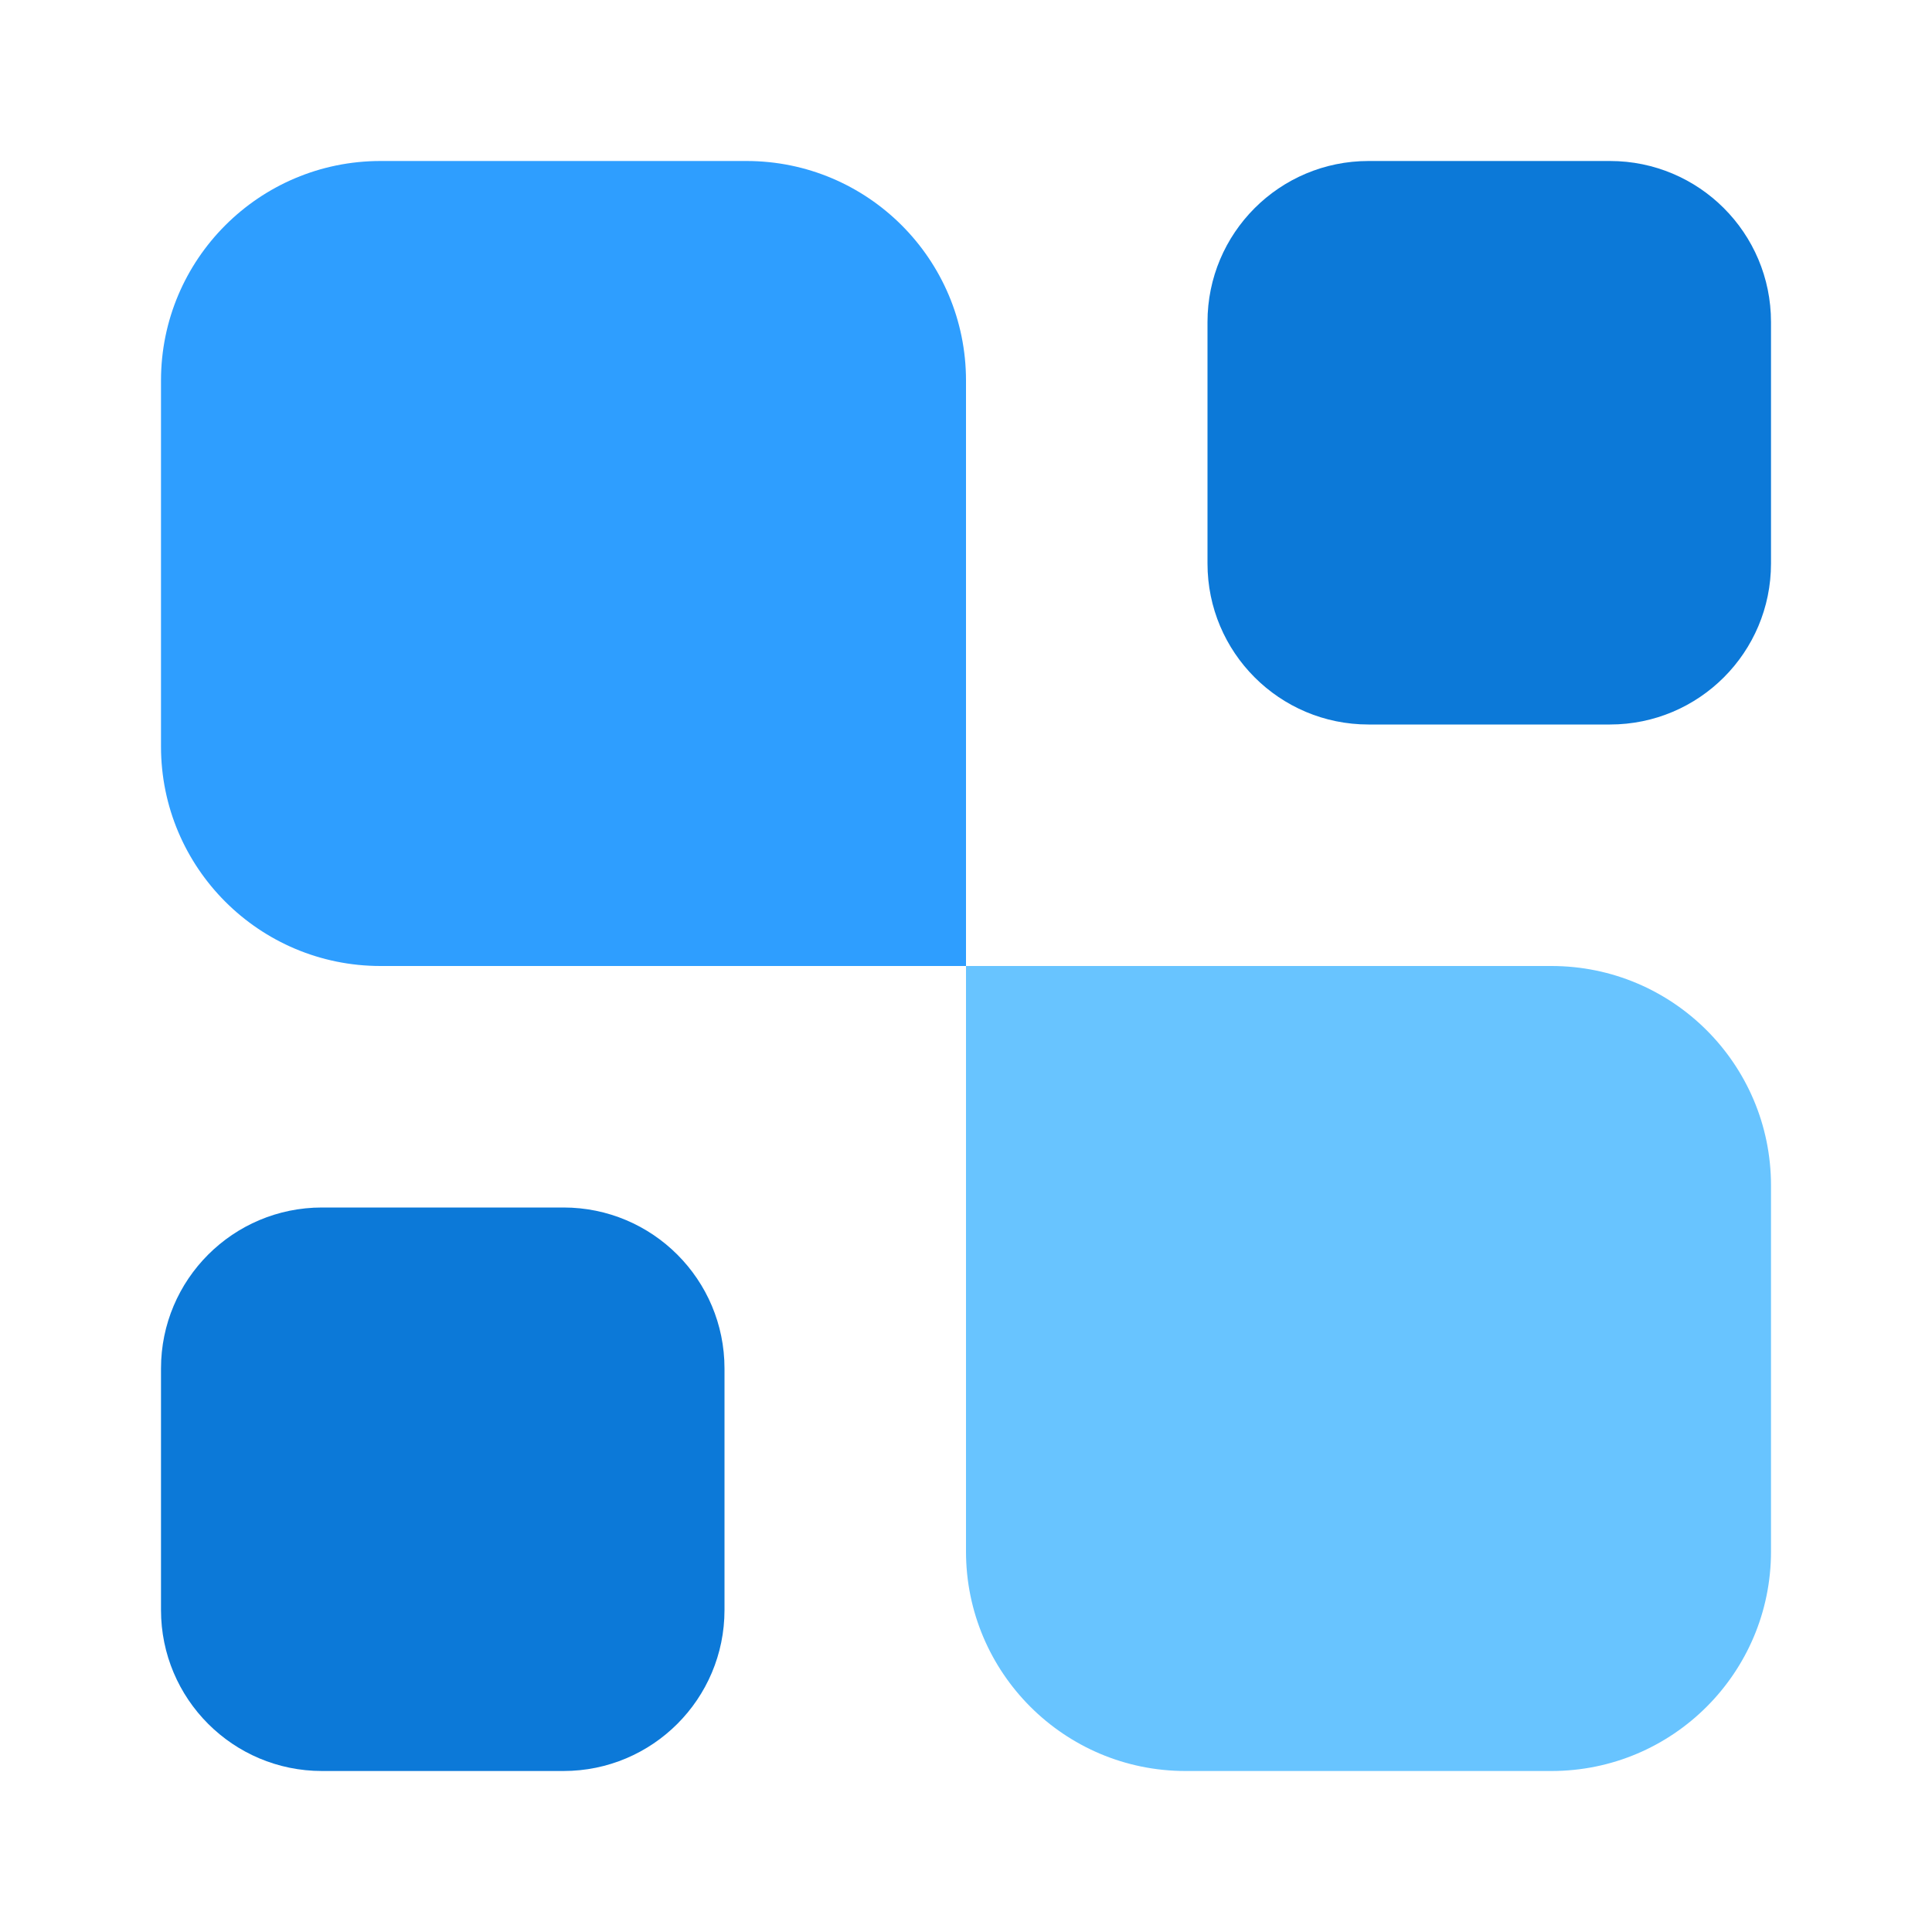
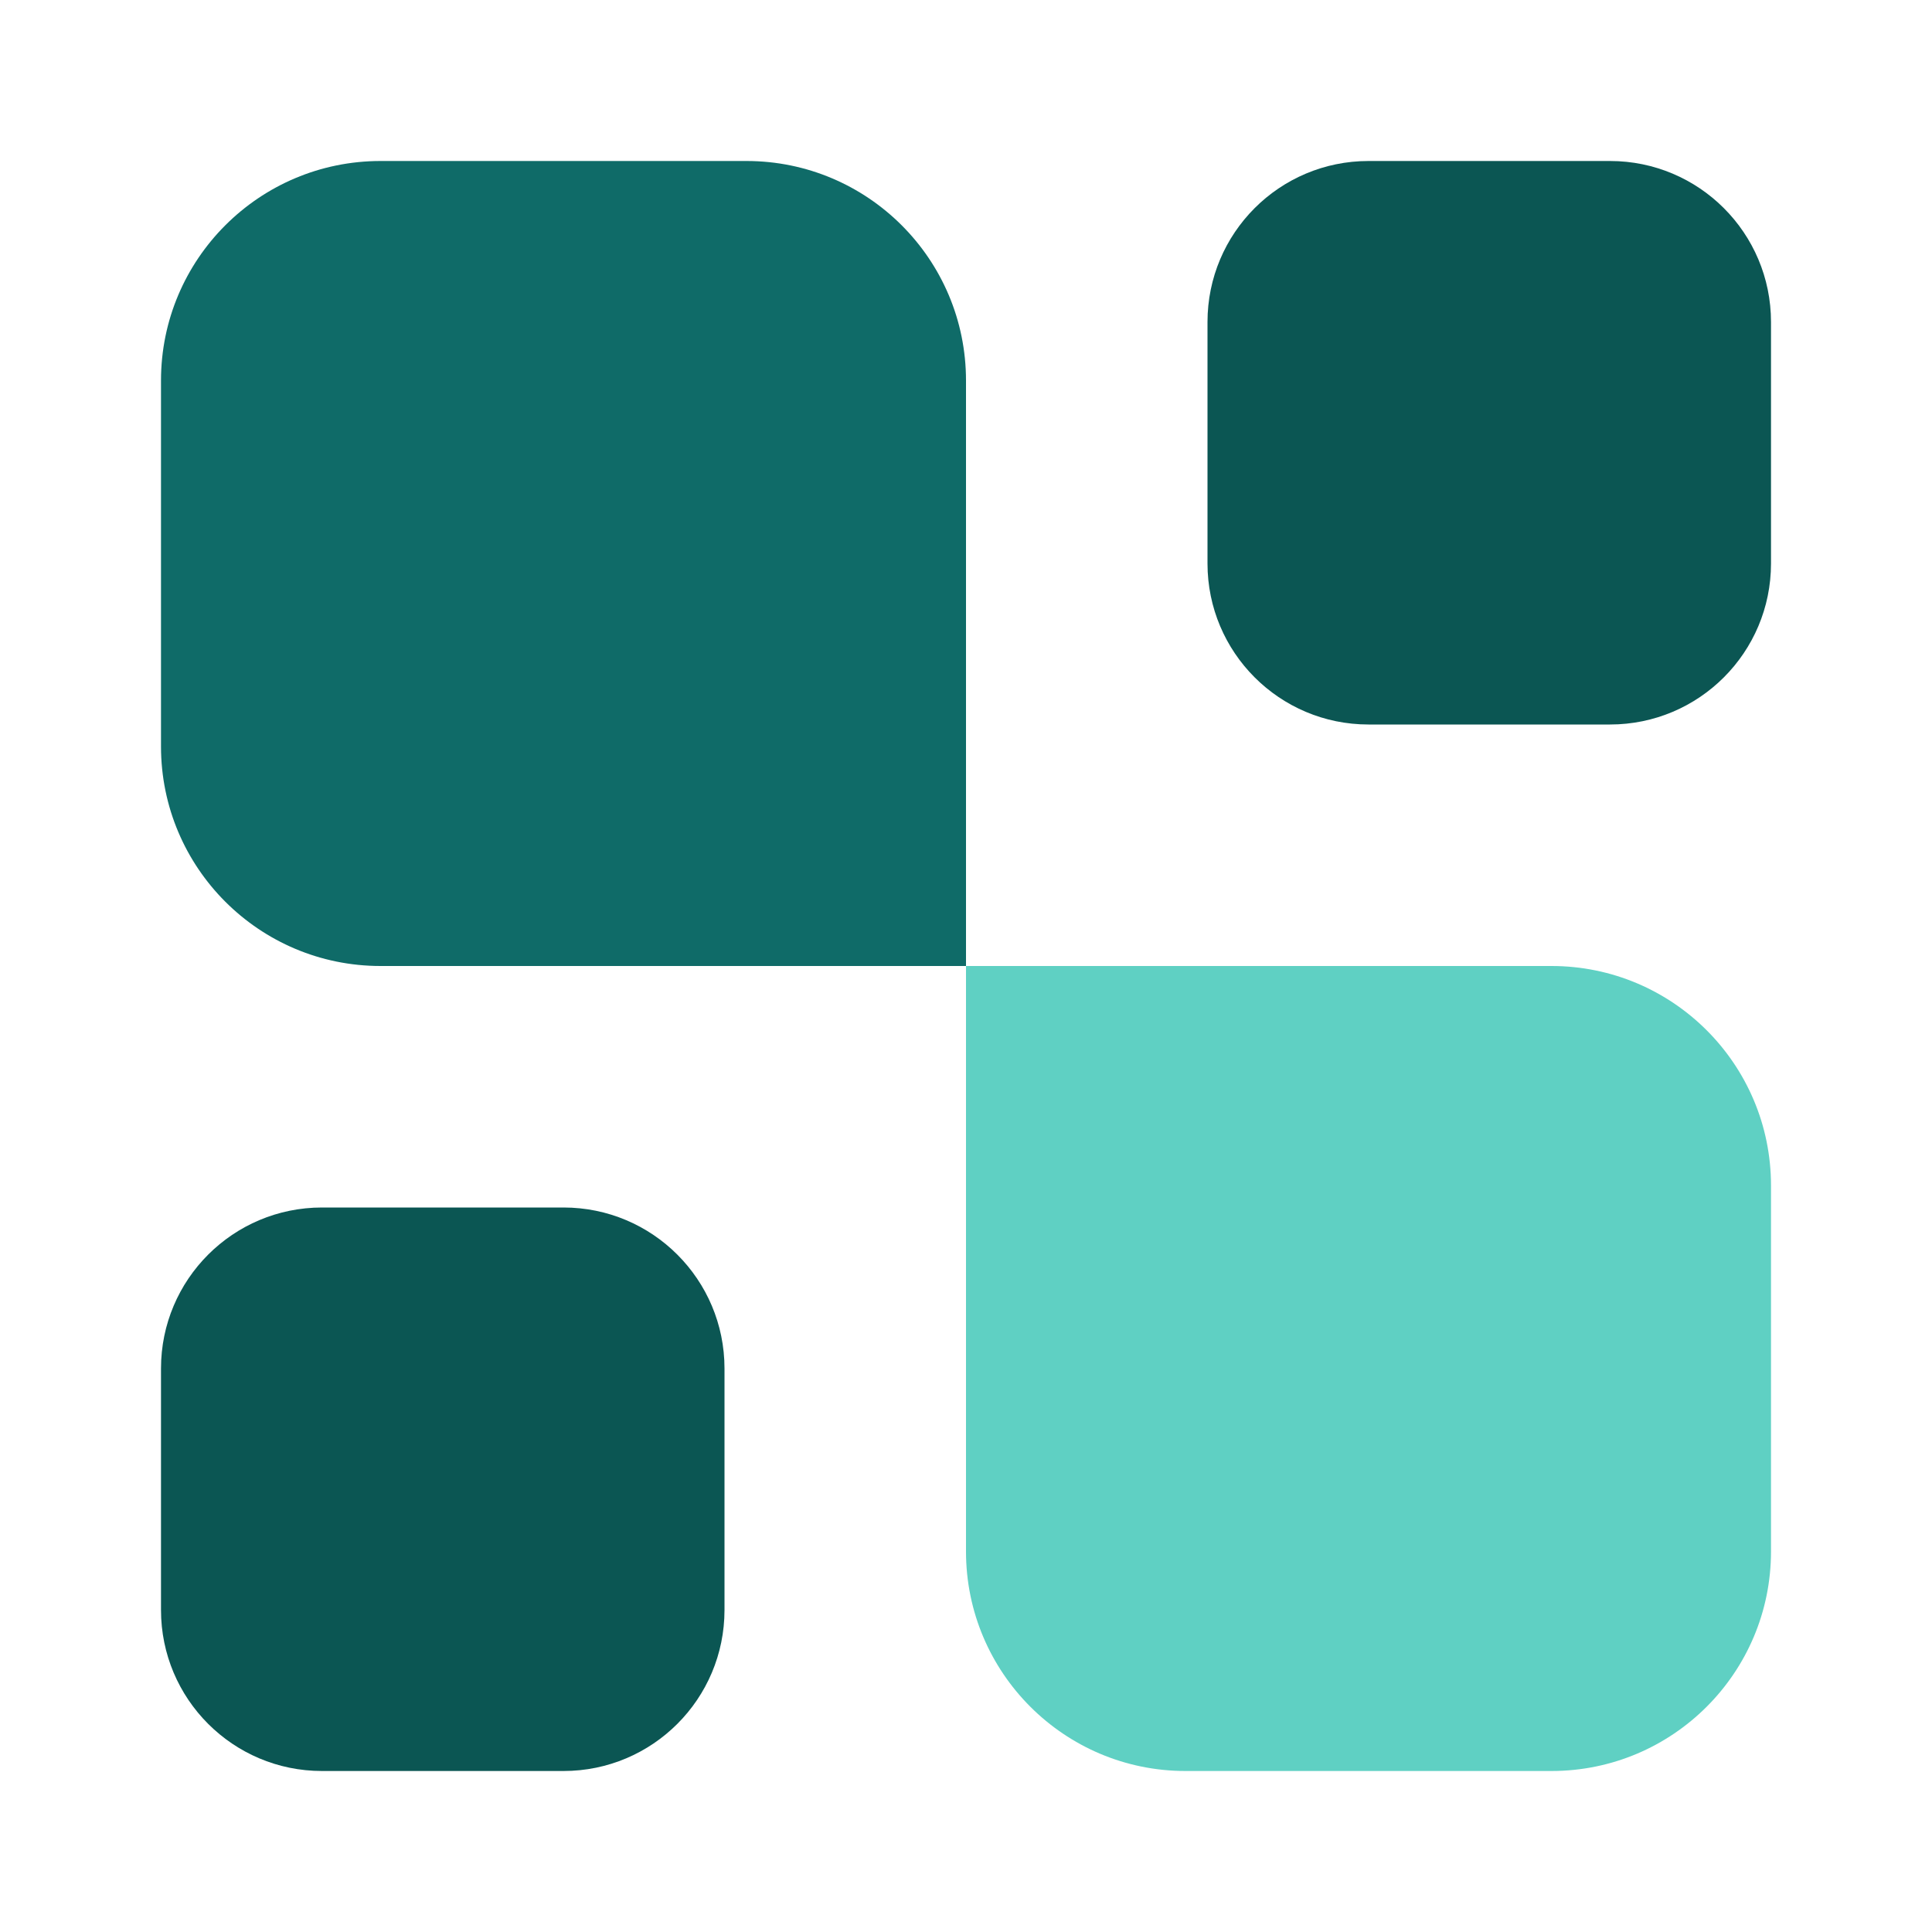
<svg xmlns="http://www.w3.org/2000/svg" width="24" height="24" viewBox="0 0 24 24" fill="none">
-   <path d="M22 19.273C22 20.779 20.779 22 19.273 22H14.727C13.221 22 12 20.779 12 19.273V12H19.273C20.779 12 22 13.221 22 14.727V19.273Z" fill="#68C4FF" />
-   <path d="M20 2C21.105 2 22 2.895 22 4V7C22 8.105 21.105 9 20 9H17C15.895 9 15 8.105 15 7V4C15 2.895 15.895 2 17 2H20Z" fill="#0C79D8" />
-   <path d="M7 15C8.105 15 9 15.895 9 17V20C9 21.105 8.105 22 7 22H4C2.895 22 2 21.105 2 20V17C2 15.895 2.895 15 4 15H7Z" fill="#0C79D8" />
-   <path d="M12 12H4.727C3.221 12 2 10.779 2 9.273V4.727C2 3.221 3.221 2 4.727 2H9.273C10.779 2 12 3.221 12 4.727V12Z" fill="#2E9EFF" />
+   <path d="M22 19.273C22 20.779 20.779 22 19.273 22H14.727C13.221 22 12 20.779 12 19.273V12H19.273C20.779 12 22 13.221 22 14.727V19.273Z" fill="#5FD0C3" />
+   <path d="M20 2C21.105 2 22 2.895 22 4V7C22 8.105 21.105 9 20 9H17C15.895 9 15 8.105 15 7V4C15 2.895 15.895 2 17 2H20Z" fill="#0B5653" />
+   <path d="M7 15C8.105 15 9 15.895 9 17V20C9 21.105 8.105 22 7 22H4C2.895 22 2 21.105 2 20V17C2 15.895 2.895 15 4 15H7Z" fill="#0B5653" />
+   <path d="M12 12H4.727C3.221 12 2 10.779 2 9.273V4.727C2 3.221 3.221 2 4.727 2H9.273C10.779 2 12 3.221 12 4.727V12Z" fill="#0F6B68" />
</svg>
